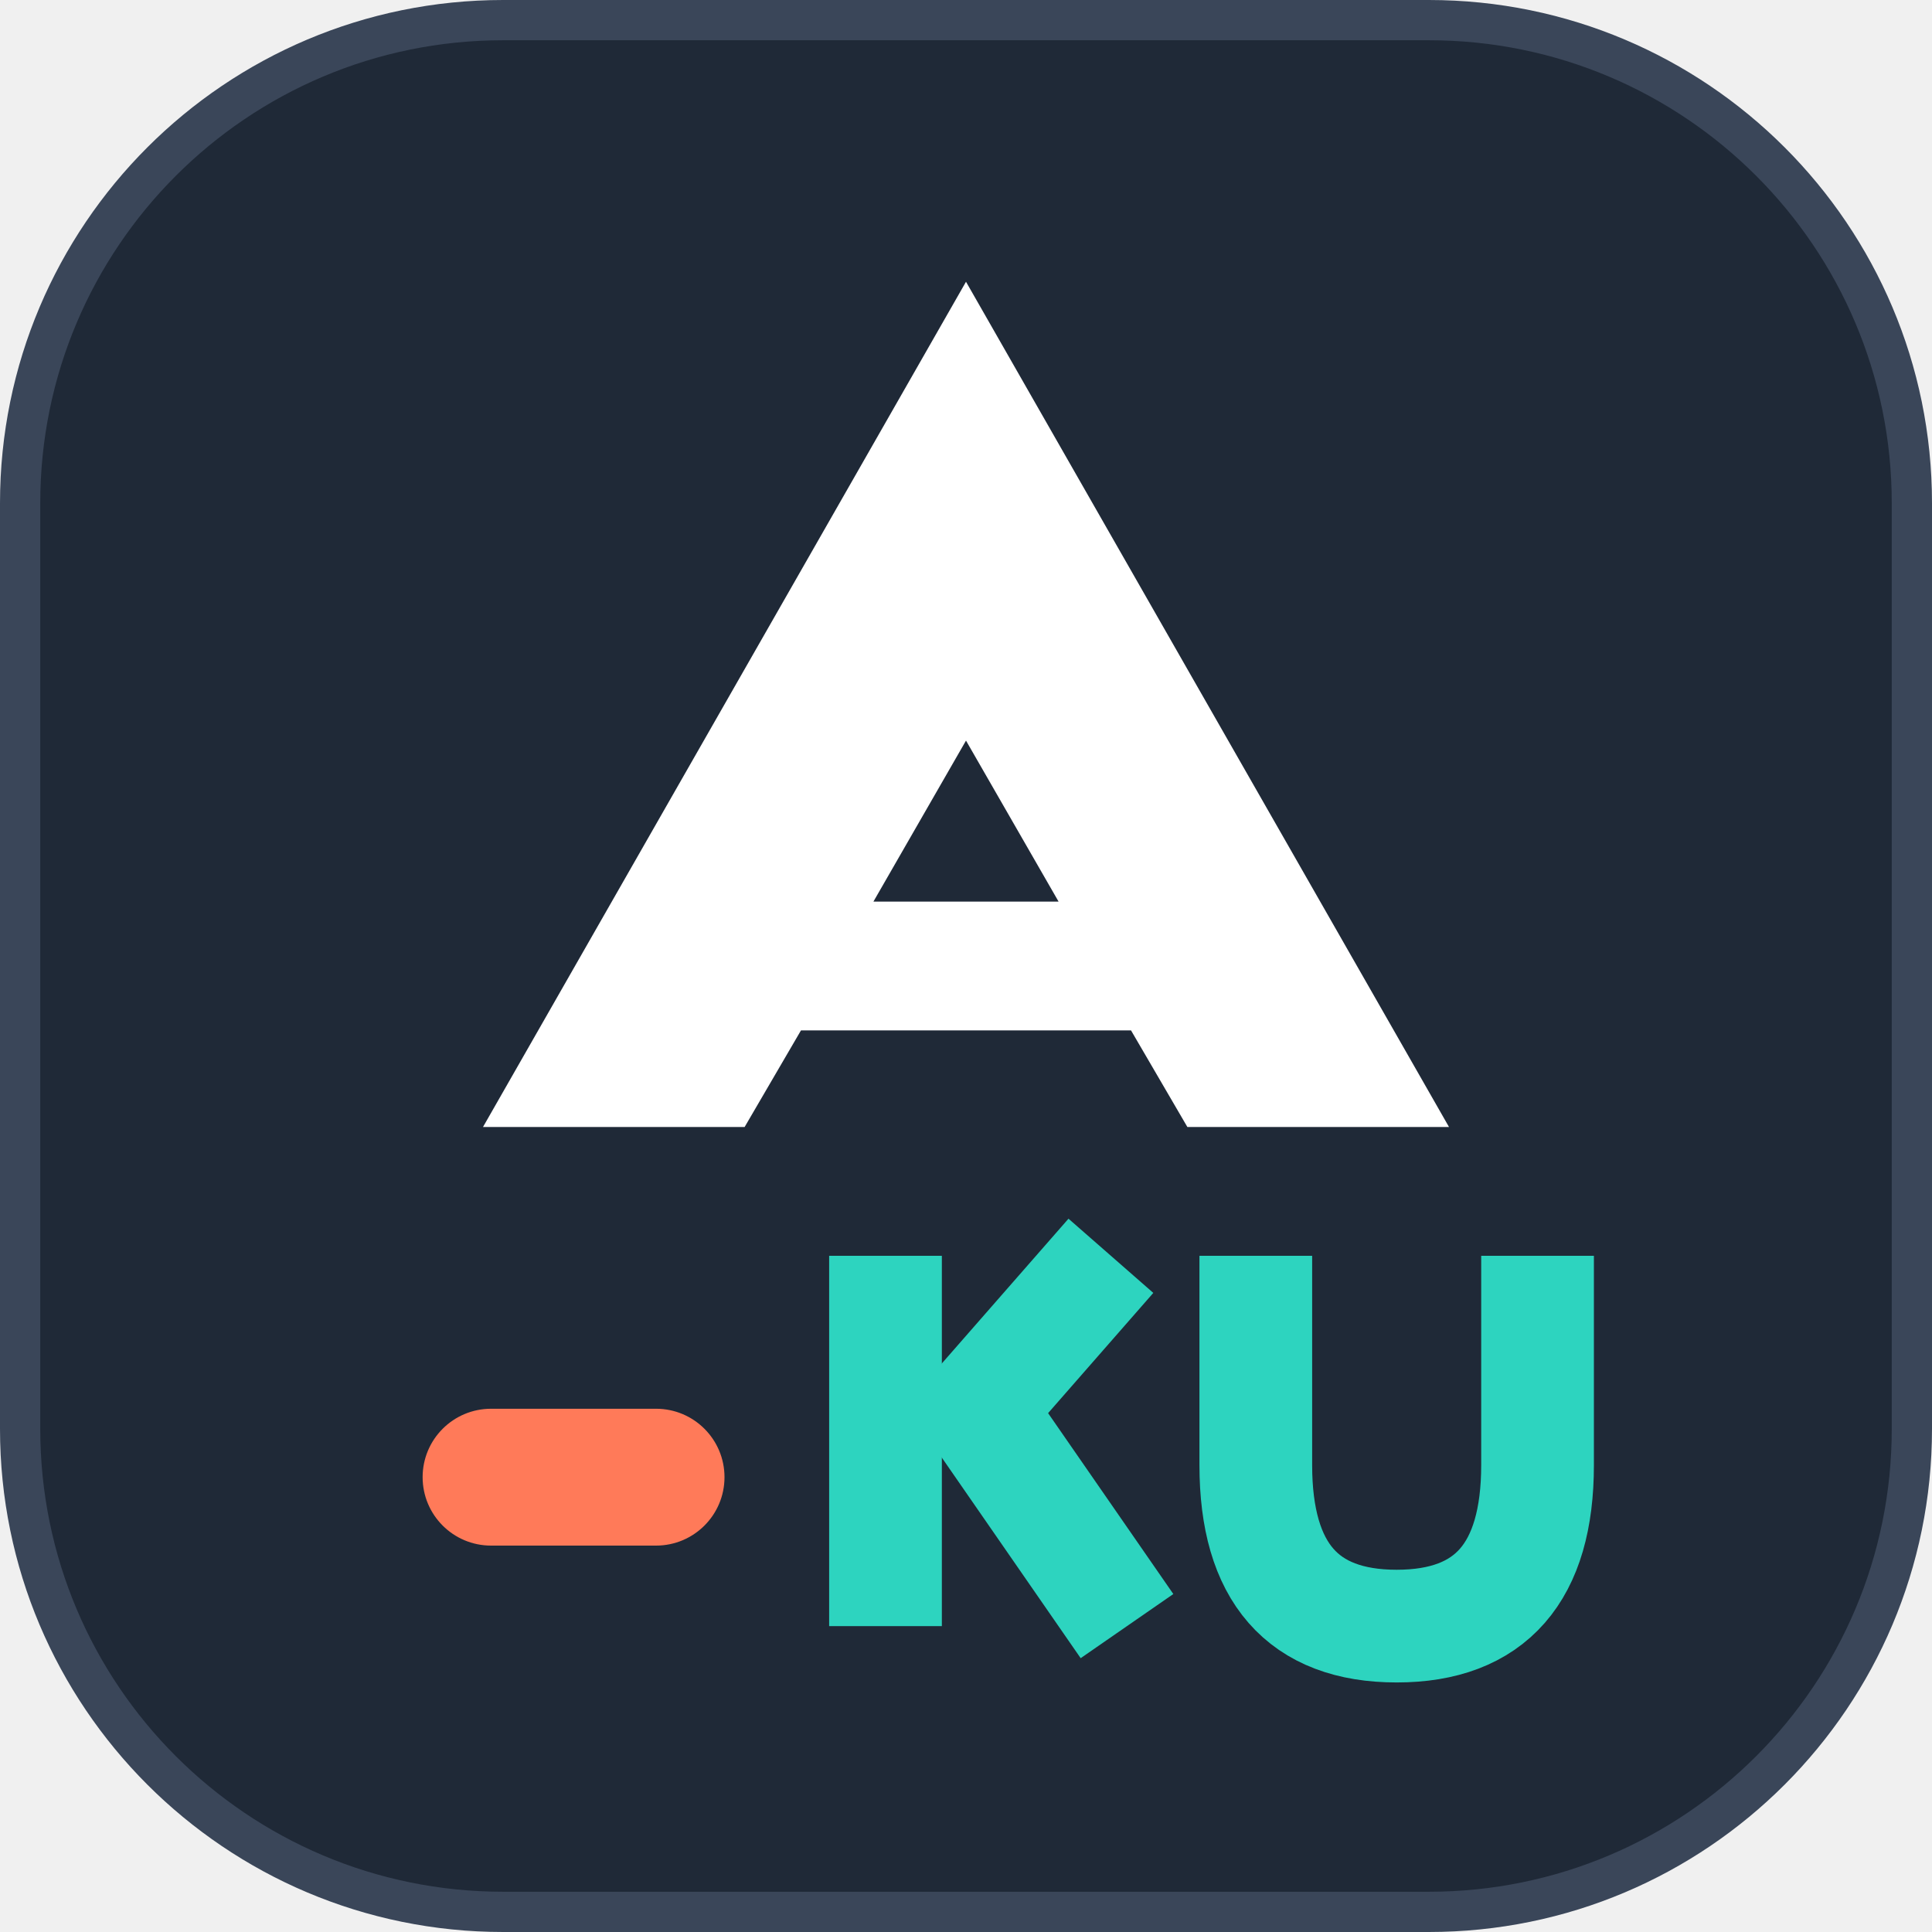
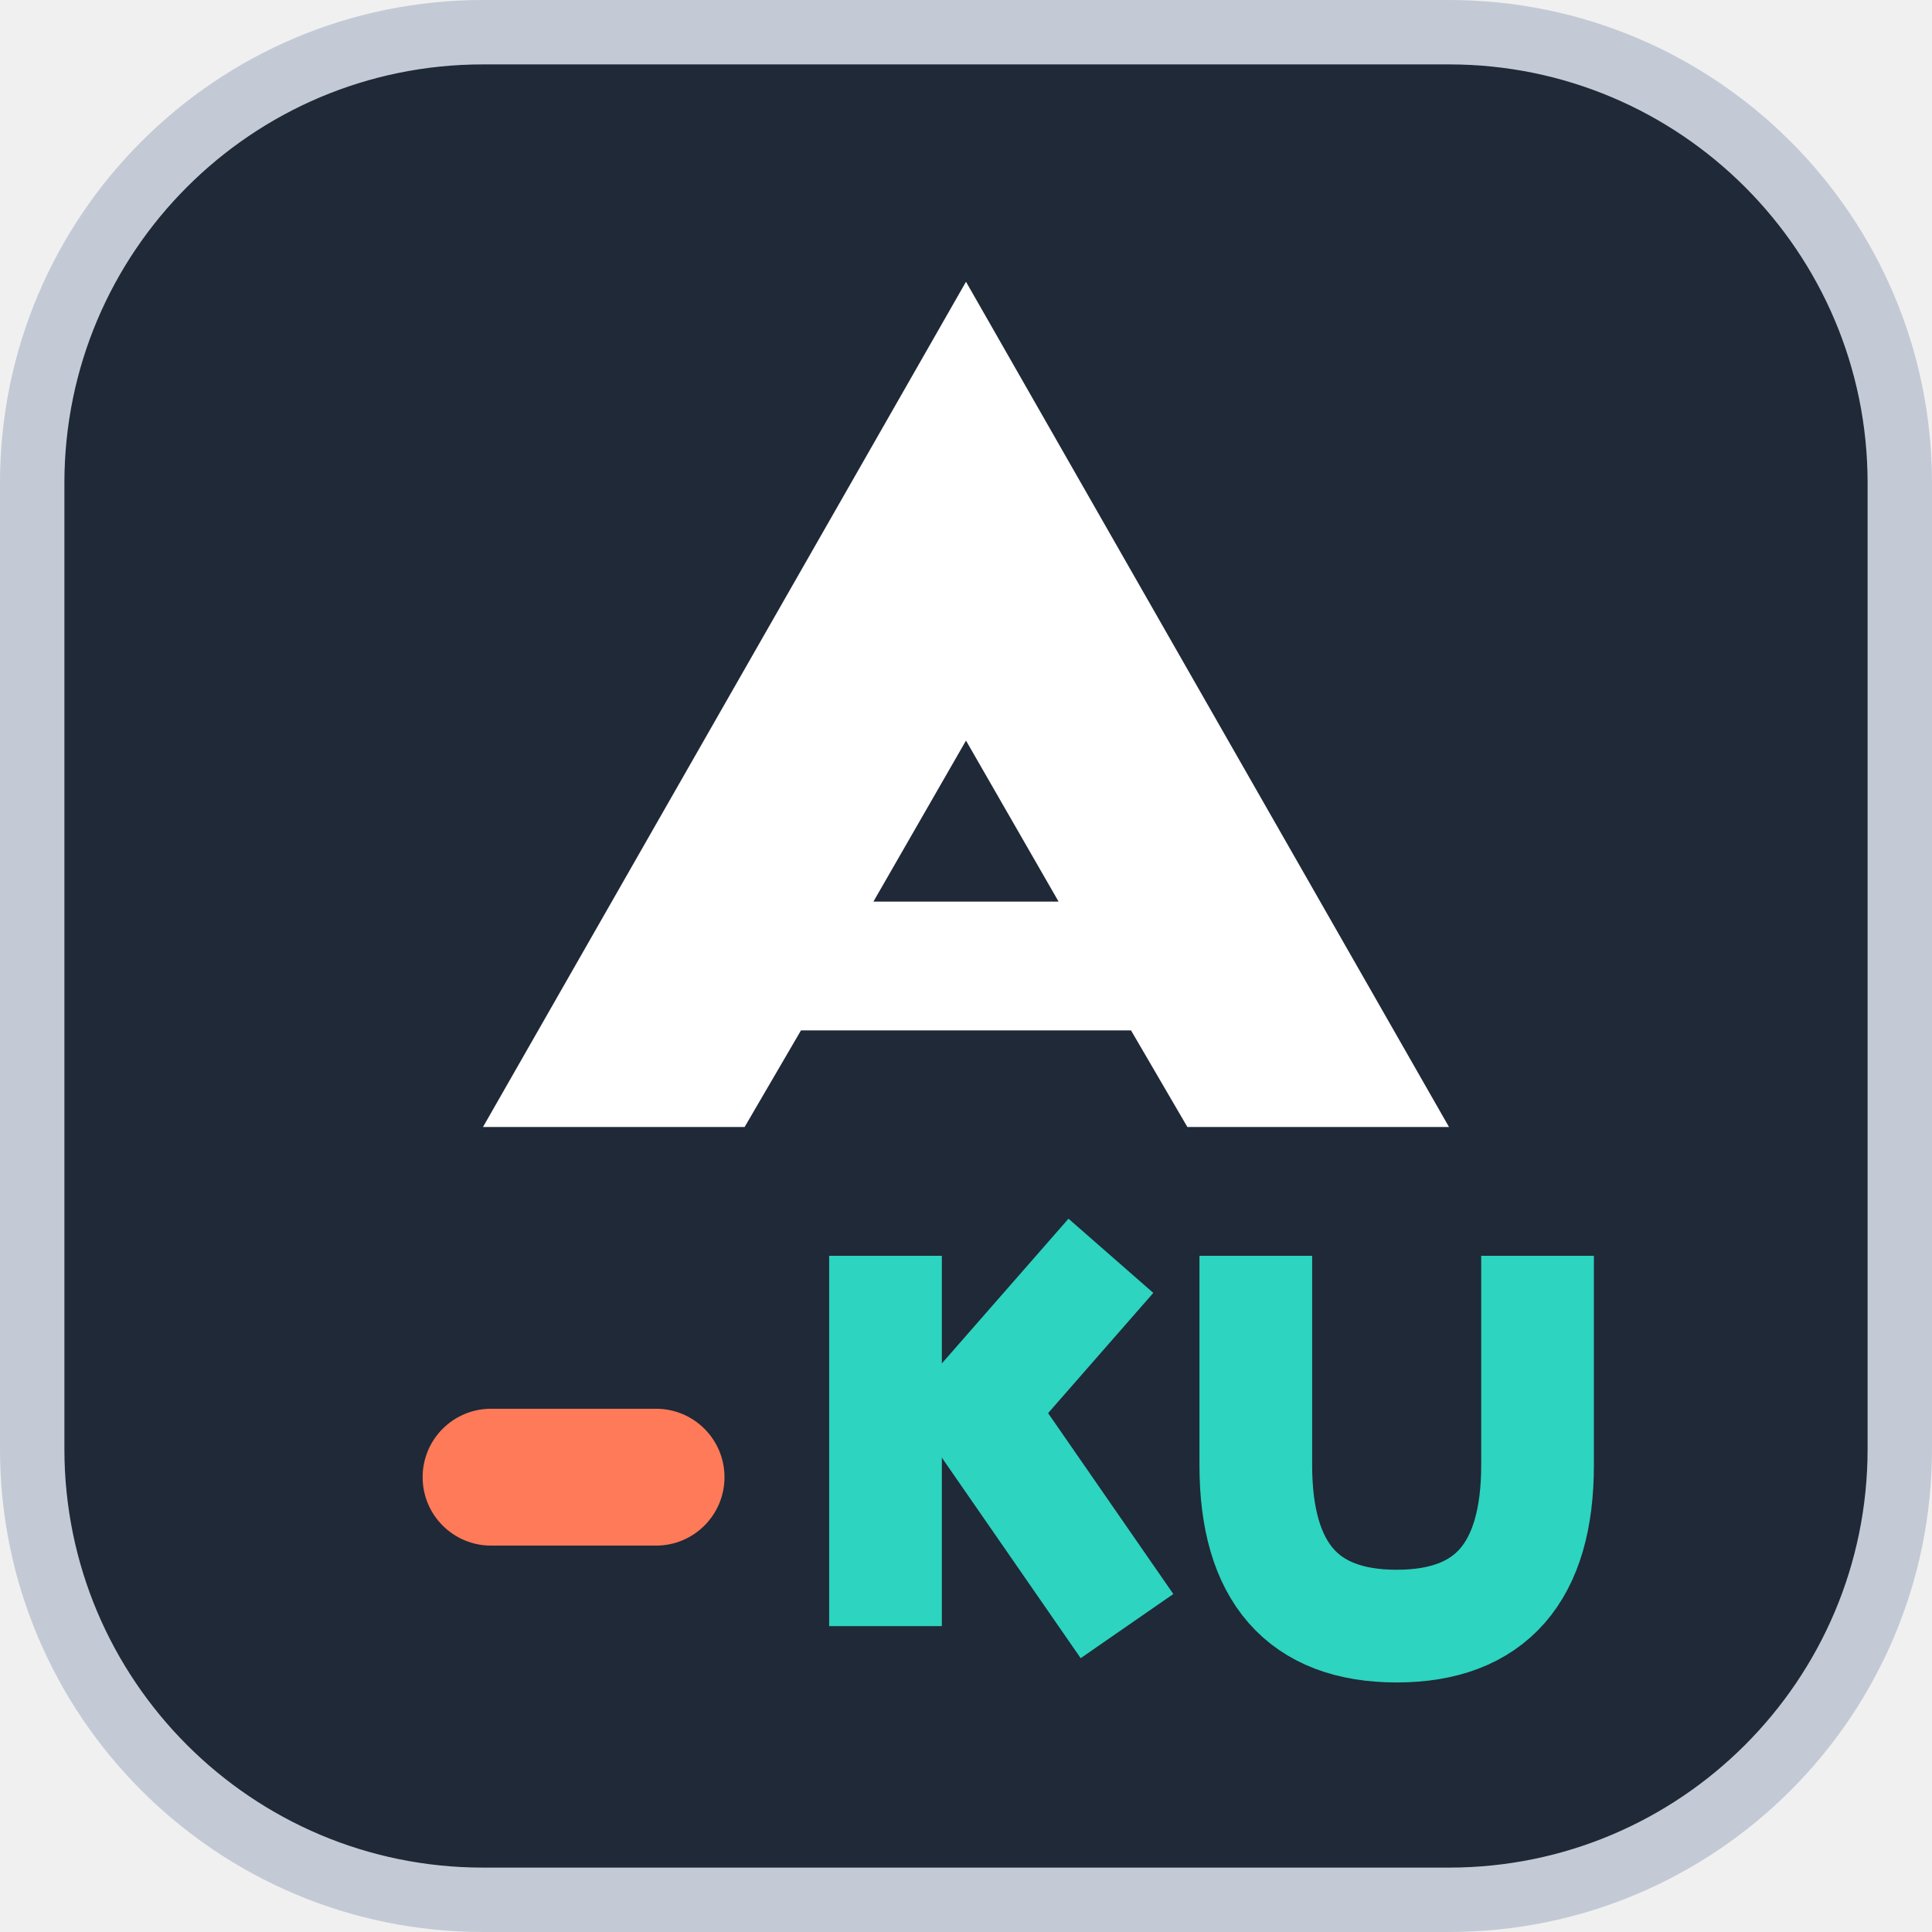
<svg xmlns="http://www.w3.org/2000/svg" width="48" height="48" viewBox="0 0 48 48" role="img" aria-label="AdminKU">
-   <rect x="0.5" y="0.5" width="47" height="47" rx="12" fill="#1F2937" stroke="#3A4659" />
+   <rect x="0.8" y="0.8" width="46.4" height="46.4" rx="11.2" fill="#1F2937" stroke="#C3CAD5" stroke-width="1.6" />
  <path fill="#FFFFFF" fill-rule="evenodd" d="M24 7 L36 28 H29.5 L28.1 25.6 H19.9 L18.5 28 H12 Z M24 18.4 L26.3 22.4 H21.7 Z" />
  <rect x="10.5" y="35" width="7.5" height="3.4" rx="1.7" fill="#FF7A59" />
  <g fill="none" stroke="#2DD4BF" stroke-width="2.8" stroke-linejoin="round">
    <path d="M22 31.2 V40.4" />
    <path d="M23.4 36 L27.6 31.2 M24.4 35.2 L28 40.4" />
    <path d="M31.2 31.2 V36.4 Q31.2 40.4 34.7 40.4 Q38.2 40.4 38.2 36.4 V31.2" />
  </g>
</svg>
